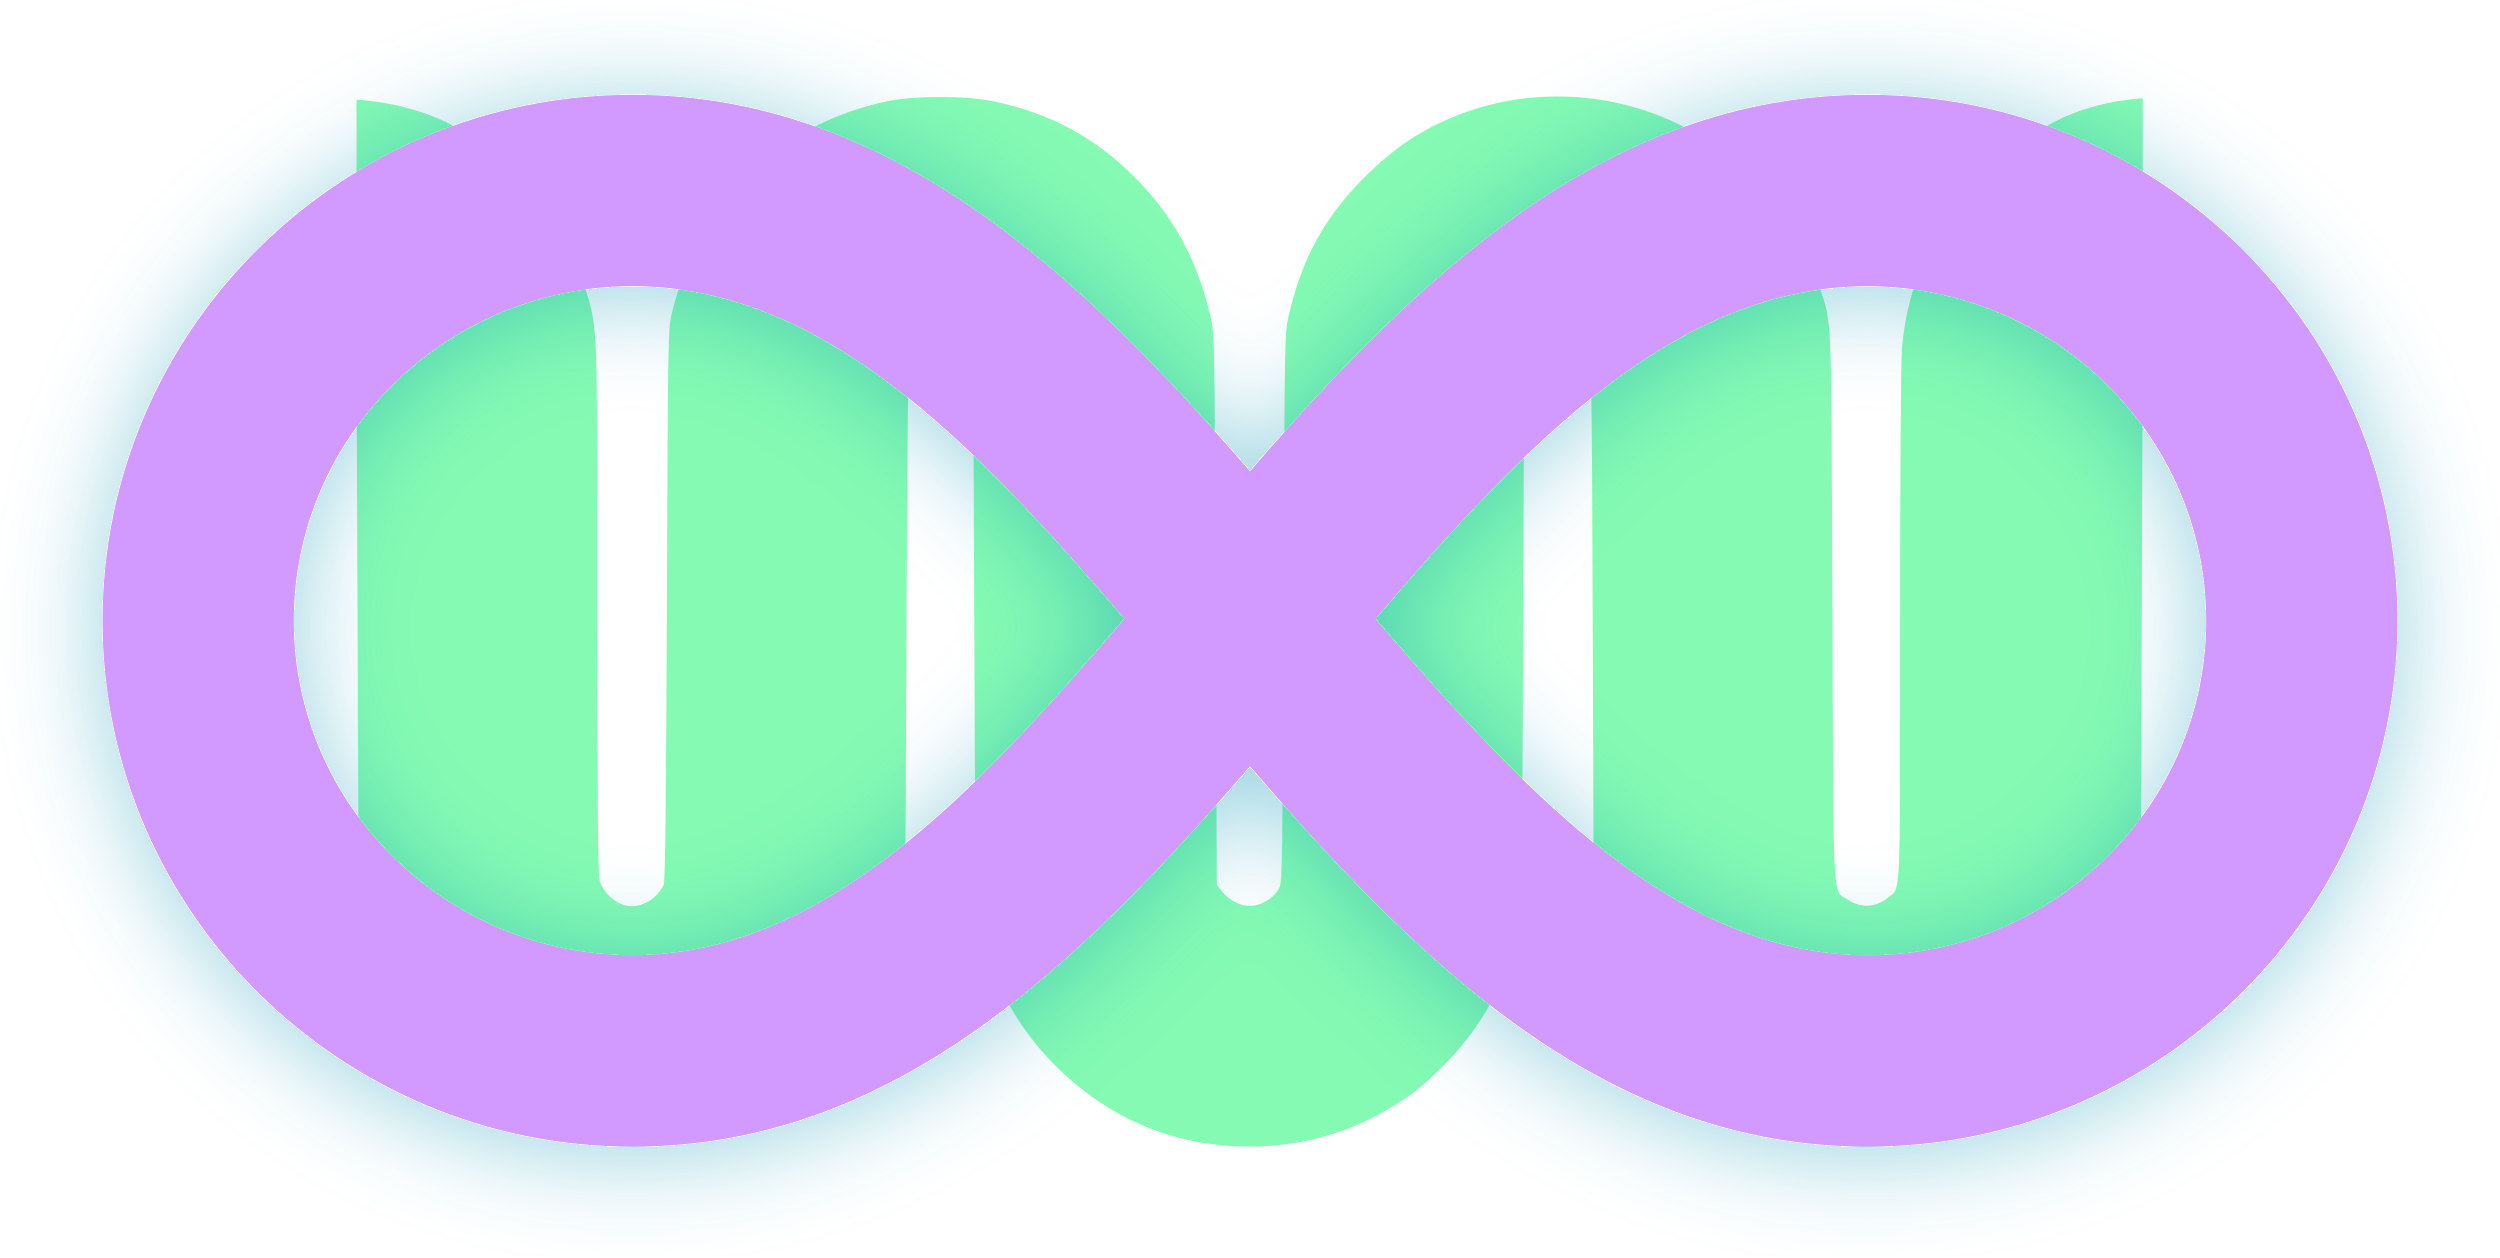
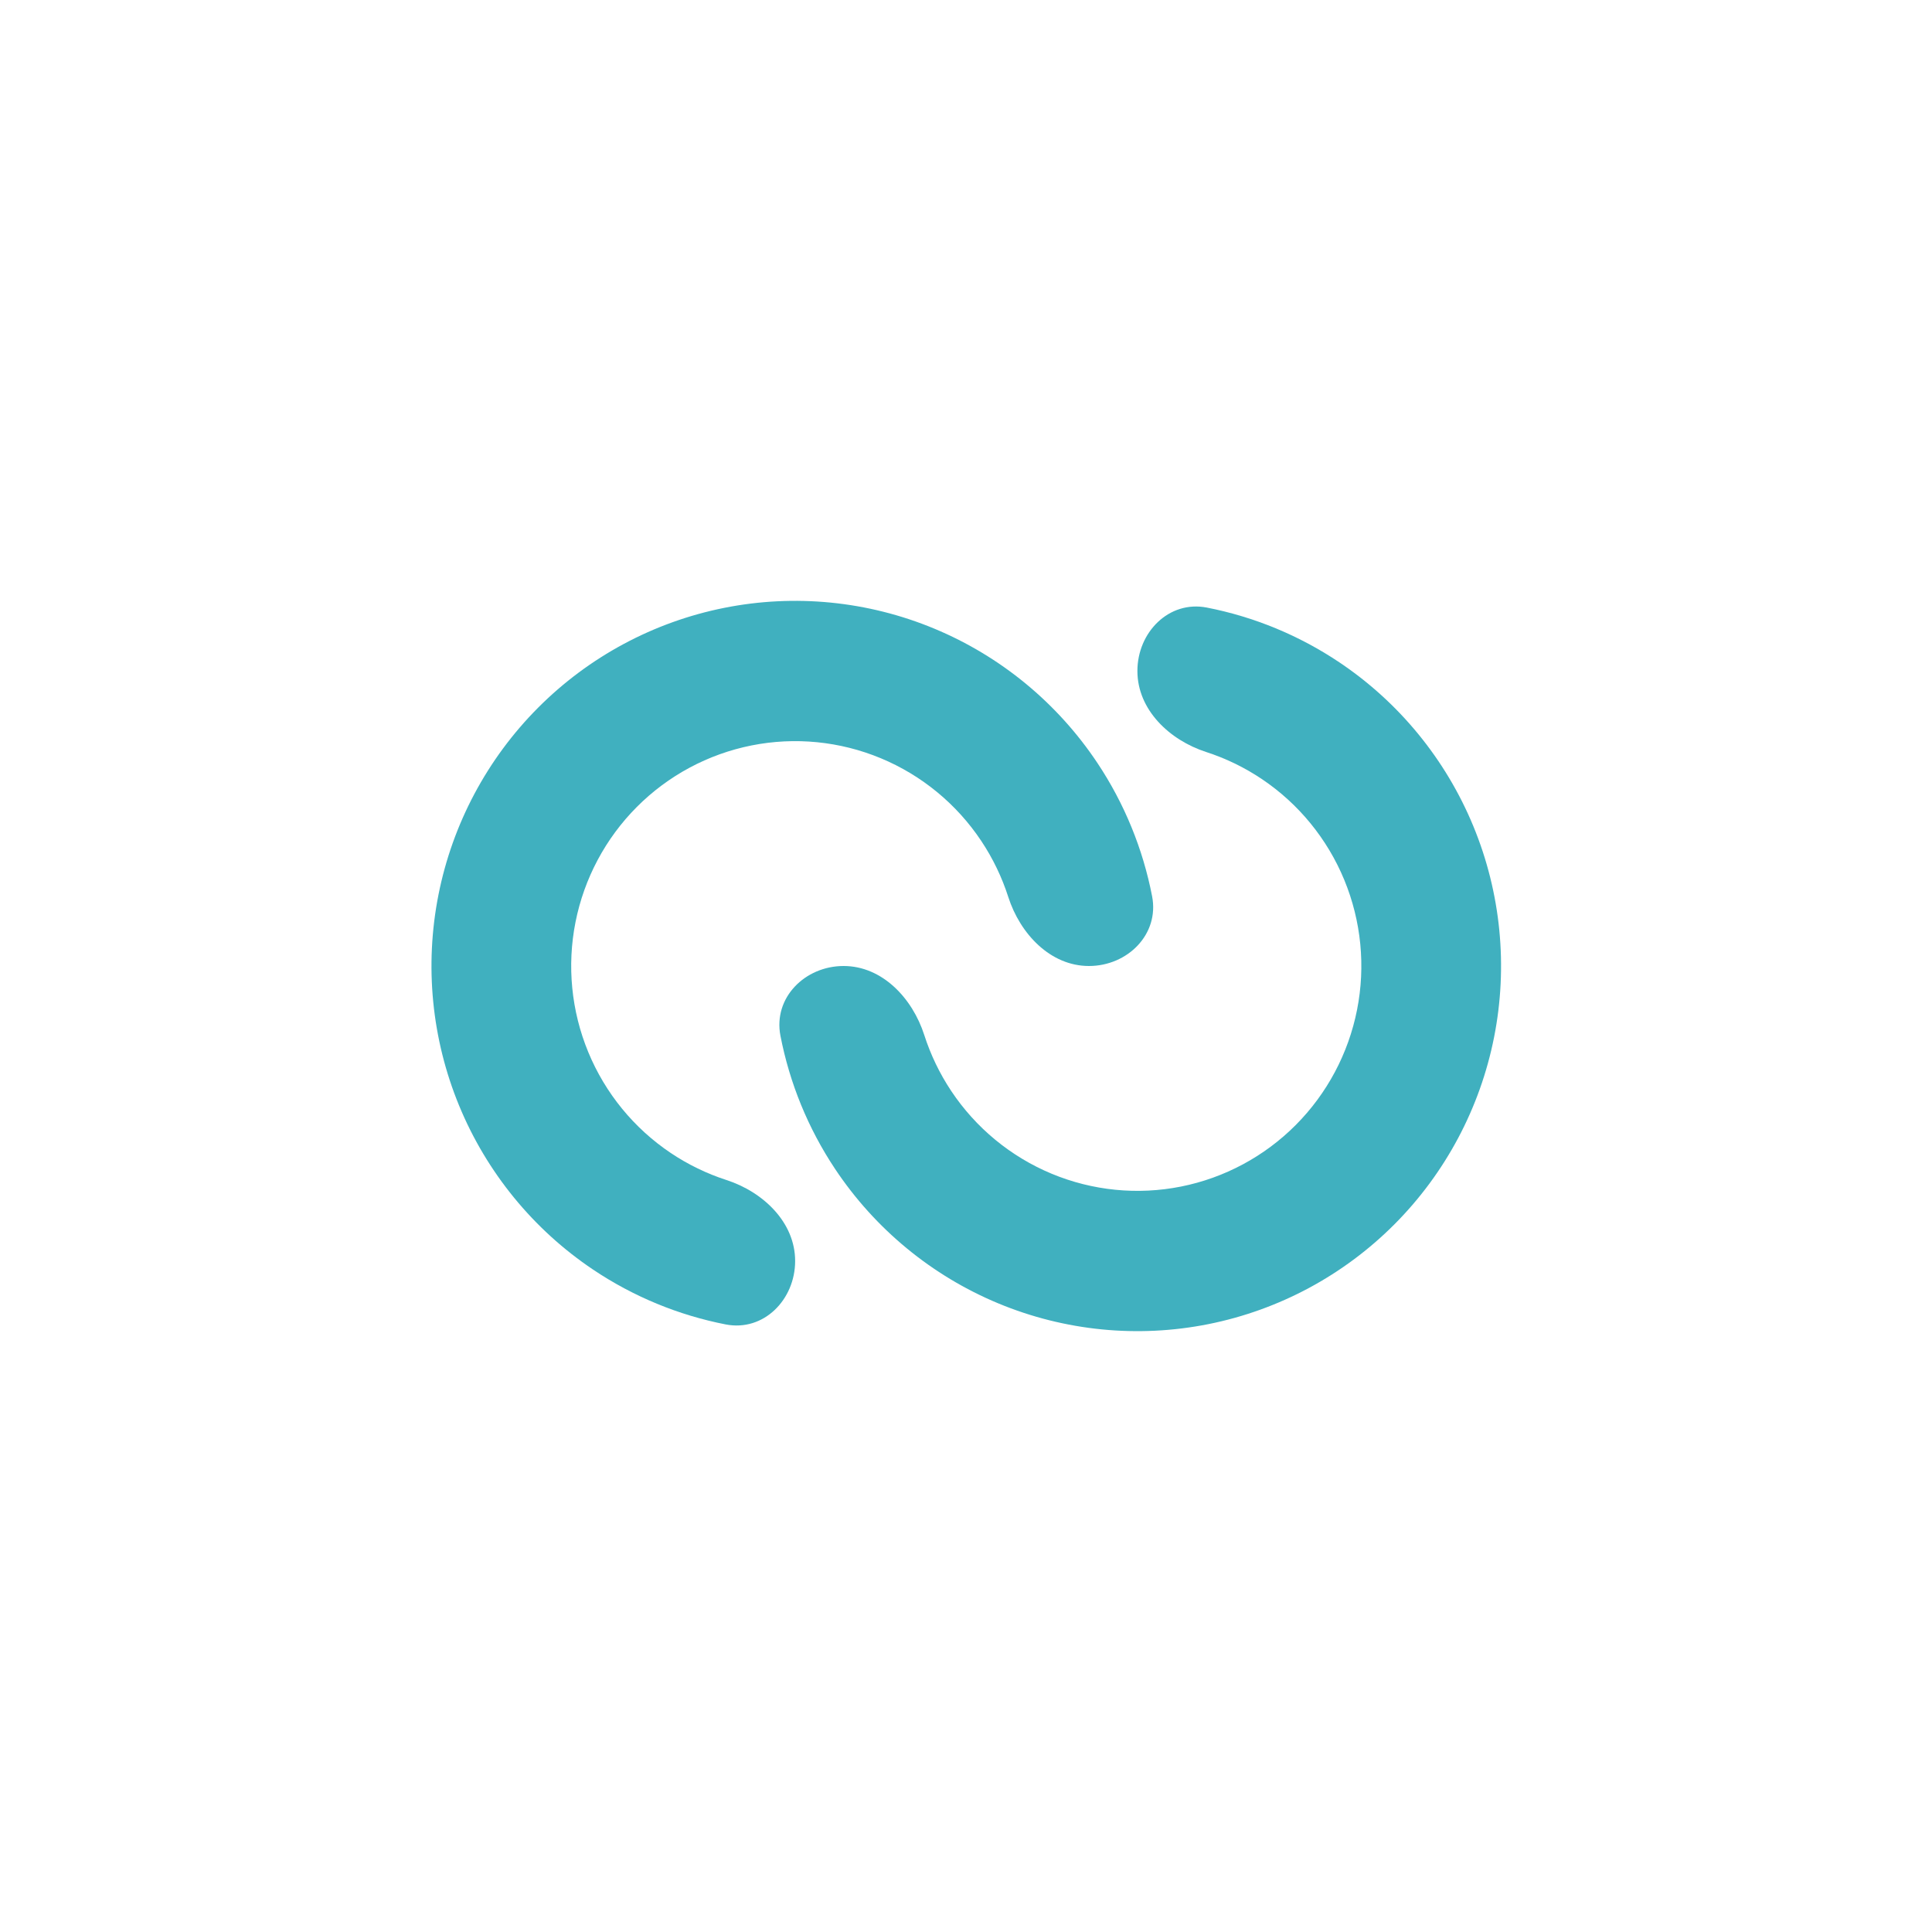
- <svg xmlns="http://www.w3.org/2000/svg" width="1292" height="650" viewBox="0 0 1292 650" fill="none">
-   <path fill-rule="evenodd" clip-rule="evenodd" d="M184.264 112.254V168V174.571C184.264 178.608 184.264 171.5 184.264 182.294V185.914L184.813 328.379C185.424 486.706 184.843 473.623 192.267 495.984C206.305 538.273 240.398 572.106 282.66 585.689C310.555 594.654 342.055 594.823 369.32 586.152C418.275 570.584 453.872 531.368 465.821 479.837C467.869 471.006 467.916 468.295 468.446 328.952C468.841 225.201 469.294 186.39 470.134 184.563C471.426 181.752 475.873 177.381 479.16 175.692C482.35 174.053 490.14 174.323 494.116 176.211C496.016 177.112 498.782 179.437 500.261 181.378L502.953 184.906L503.526 326.376C504.161 483.384 503.725 473.432 510.929 494.976C517.808 515.552 528.279 532.88 543.274 548.507C568.365 574.654 599.499 589.55 634.453 592.132C663.478 594.275 691.411 588.108 715.656 574.203C728.655 566.748 734.507 562.194 746.268 550.381C765.73 530.833 778.185 508.195 784.808 480.336C786.459 473.388 786.628 462.467 787.132 330.451C787.736 171.989 787.167 183.723 794.524 178.11C803.096 171.571 815.682 174.347 820.929 183.933C822.516 186.833 822.678 197.464 823.149 329.952L823.658 472.842L826.766 484.333C834.339 512.327 845.469 531.81 865.032 551.319C894.705 580.91 934.321 595.514 975.859 592.175C1020.39 588.595 1058.61 565.857 1083.56 528.1C1093.72 512.724 1099.87 497.865 1104.15 478.374C1106.21 469.024 1106.26 466.195 1106.8 327.454L1107.36 186.062V183.5C1107.36 162.5 1107.33 193.5 1107.36 172.544V167.27V112V50.777C1072.42 53.373 1048.78 66.811 1023.91 91.623C1000.04 115.432 986.13 145.165 983.002 179.067C982.375 185.85 981.986 240.866 981.986 322.757C981.985 468.195 982.402 458.3 976.052 463.644C969.581 469.091 961.925 469.543 954.9 464.892C946.876 459.581 947.586 473.146 946.971 313.464C946.365 156.05 946.875 168.103 939.943 147.254C932.015 123.401 917.498 101.273 899.267 85.251C856.578 47.735 794.955 39.197 743.647 63.69C729.769 70.315 717.688 79.074 705.193 91.572C684.596 112.174 672.992 133.306 666.053 162.855C663.901 172.02 663.885 172.89 663.342 313.964C662.835 445.979 662.677 456.075 661.068 459.015C657.649 465.266 649.699 469.203 643.024 467.951C638.809 467.161 633.75 463.849 630.92 460.029L628.83 457.208L628.283 315.14C627.743 174.733 627.712 172.964 625.608 163.802C618.847 134.353 606.291 111.347 585.946 91.135C565.634 70.954 542.778 58.653 514.13 52.483C499.513 49.336 472.425 49.336 457.809 52.483C401.852 64.534 361.434 104.401 347.332 161.451C345.22 169.994 345.195 171.39 344.654 312.465C344.258 415.811 343.796 455.541 342.97 457.354C340.161 463.519 332.984 468.346 326.625 468.346C319.223 468.346 311.454 461.916 309.721 454.356C309.041 451.388 308.683 403.471 308.666 313.345C308.64 165.356 308.828 170.863 303.133 151.076C299.948 140.009 291.638 122.453 284.757 112.254C260.109 75.719 228.782 54.631 184.264 51.5L184.264 112.254Z" fill="#84FAB3" />
-   <g filter="url(#filter0_d_2_16)">
-     <path d="M965.135 592.583C830.177 592.583 734.506 498.688 646 395.994C556.756 499.318 461.379 592.583 326.867 592.583C175.85 592.583 53 470.657 53 320.792C53 170.926 175.85 49 326.867 49C461.871 49 560.459 144.82 646 243.56C731.493 144.921 830.177 49 965.135 49C1116.16 49 1239 170.926 1239 320.792C1239 470.657 1116.1 592.583 965.135 592.583ZM710.786 319.801C790.89 413.547 868.327 493.747 965.135 493.747C1061.65 493.747 1140.17 416.217 1140.17 320.84C1140.17 225.515 1061.65 147.937 965.135 147.937C866.895 147.889 789.506 227.642 710.786 319.801ZM326.867 147.889C230.356 147.889 151.833 225.463 151.833 320.792C151.833 416.169 230.356 493.694 326.867 493.694C424.17 493.694 501.853 412.792 581.214 319.705C502.398 227.642 425.057 147.889 326.867 147.889Z" fill="#D299FF" />
-   </g>
-   <defs>
-     <filter id="filter0_d_2_16" x="0" y="0" width="1292" height="649.583" filterUnits="userSpaceOnUse" color-interpolation-filters="sRGB">
-       <feFlood flood-opacity="0" result="BackgroundImageFix" />
-       <feColorMatrix in="SourceAlpha" type="matrix" values="0 0 0 0 0 0 0 0 0 0 0 0 0 0 0 0 0 0 127 0" result="hardAlpha" />
-       <feOffset dy="4" />
-       <feGaussianBlur stdDeviation="26.5" />
-       <feComposite in2="hardAlpha" operator="out" />
-       <feColorMatrix type="matrix" values="0 0 0 0 0 0 0 0 0 0.572 0 0 0 0 0.698 0 0 0 0.4 0" />
-       <feBlend mode="normal" in2="BackgroundImageFix" result="effect1_dropShadow_2_16" />
-       <feBlend mode="normal" in="SourceGraphic" in2="effect1_dropShadow_2_16" result="shape" />
-     </filter>
-   </defs>
+ <svg xmlns="http://www.w3.org/2000/svg" width="3000" height="3000" viewBox="0 0 3000 3000" fill="none">
+   <path d="M1450.79 976.16C1347.6 933.246 1234.06 922.017 1124.52 943.895C1014.99 965.773 914.367 1019.77 835.394 1099.07C756.421 1178.37 702.639 1279.4 680.851 1389.38C659.062 1499.37 670.245 1613.37 712.985 1716.98C755.725 1820.58 828.102 1909.14 920.965 1971.44C983.594 2013.46 1053.64 2042.26 1126.88 2056.57C1185.69 2068.05 1234.69 2018.23 1234.69 1958.08C1234.69 1897.92 1184.98 1850.77 1127.97 1832.31C1097.51 1822.45 1068.39 1808.36 1041.49 1790.32C984.309 1751.95 939.738 1697.42 913.418 1633.62C887.099 1569.82 880.212 1499.61 893.63 1431.88C907.047 1364.15 940.167 1301.93 988.799 1253.1C1037.43 1204.27 1099.39 1171.02 1166.85 1157.54C1234.3 1144.07 1304.22 1150.99 1367.76 1177.41C1431.31 1203.84 1485.62 1248.59 1523.83 1306.01C1541.8 1333.02 1555.83 1362.26 1565.65 1392.84C1584.04 1450.09 1631 1500 1690.91 1500C1750.81 1500 1800.43 1450.79 1788.99 1391.75C1774.75 1318.21 1746.06 1247.88 1704.21 1184.99C1642.16 1091.75 1553.97 1019.08 1450.79 976.16Z" fill="#40B0BF" />
+   <path d="M1550.05 2023.84C1653.24 2066.75 1766.78 2077.98 1876.32 2056.11C1985.85 2034.23 2086.47 1980.23 2165.45 1900.93C2244.42 1821.63 2298.2 1720.6 2319.99 1610.62C2341.78 1500.63 2330.59 1386.63 2287.85 1283.02C2245.11 1179.42 2172.74 1090.86 2079.87 1028.56C2017.24 986.543 1947.19 957.737 1873.96 943.434C1815.15 931.949 1766.15 981.769 1766.15 1041.92C1766.15 1102.08 1815.86 1149.23 1872.87 1167.69C1903.33 1177.55 1932.45 1191.64 1959.34 1209.68C2016.53 1248.05 2061.1 1302.58 2087.42 1366.38C2113.74 1430.18 2120.63 1500.39 2107.21 1568.12C2093.79 1635.85 2060.67 1698.07 2012.04 1746.9C1963.41 1795.73 1901.45 1828.98 1833.99 1842.46C1766.54 1855.93 1696.62 1849.01 1633.07 1822.59C1569.53 1796.16 1515.22 1751.41 1477.01 1693.99C1459.04 1666.98 1445.01 1637.74 1435.19 1607.16C1416.8 1549.91 1369.84 1500 1309.93 1500C1250.03 1500 1200.41 1549.21 1211.85 1608.25C1226.09 1681.79 1254.78 1752.12 1296.63 1815.01C1358.68 1908.25 1446.87 1980.93 1550.05 2023.84Z" fill="#40B0BF" />
</svg>
